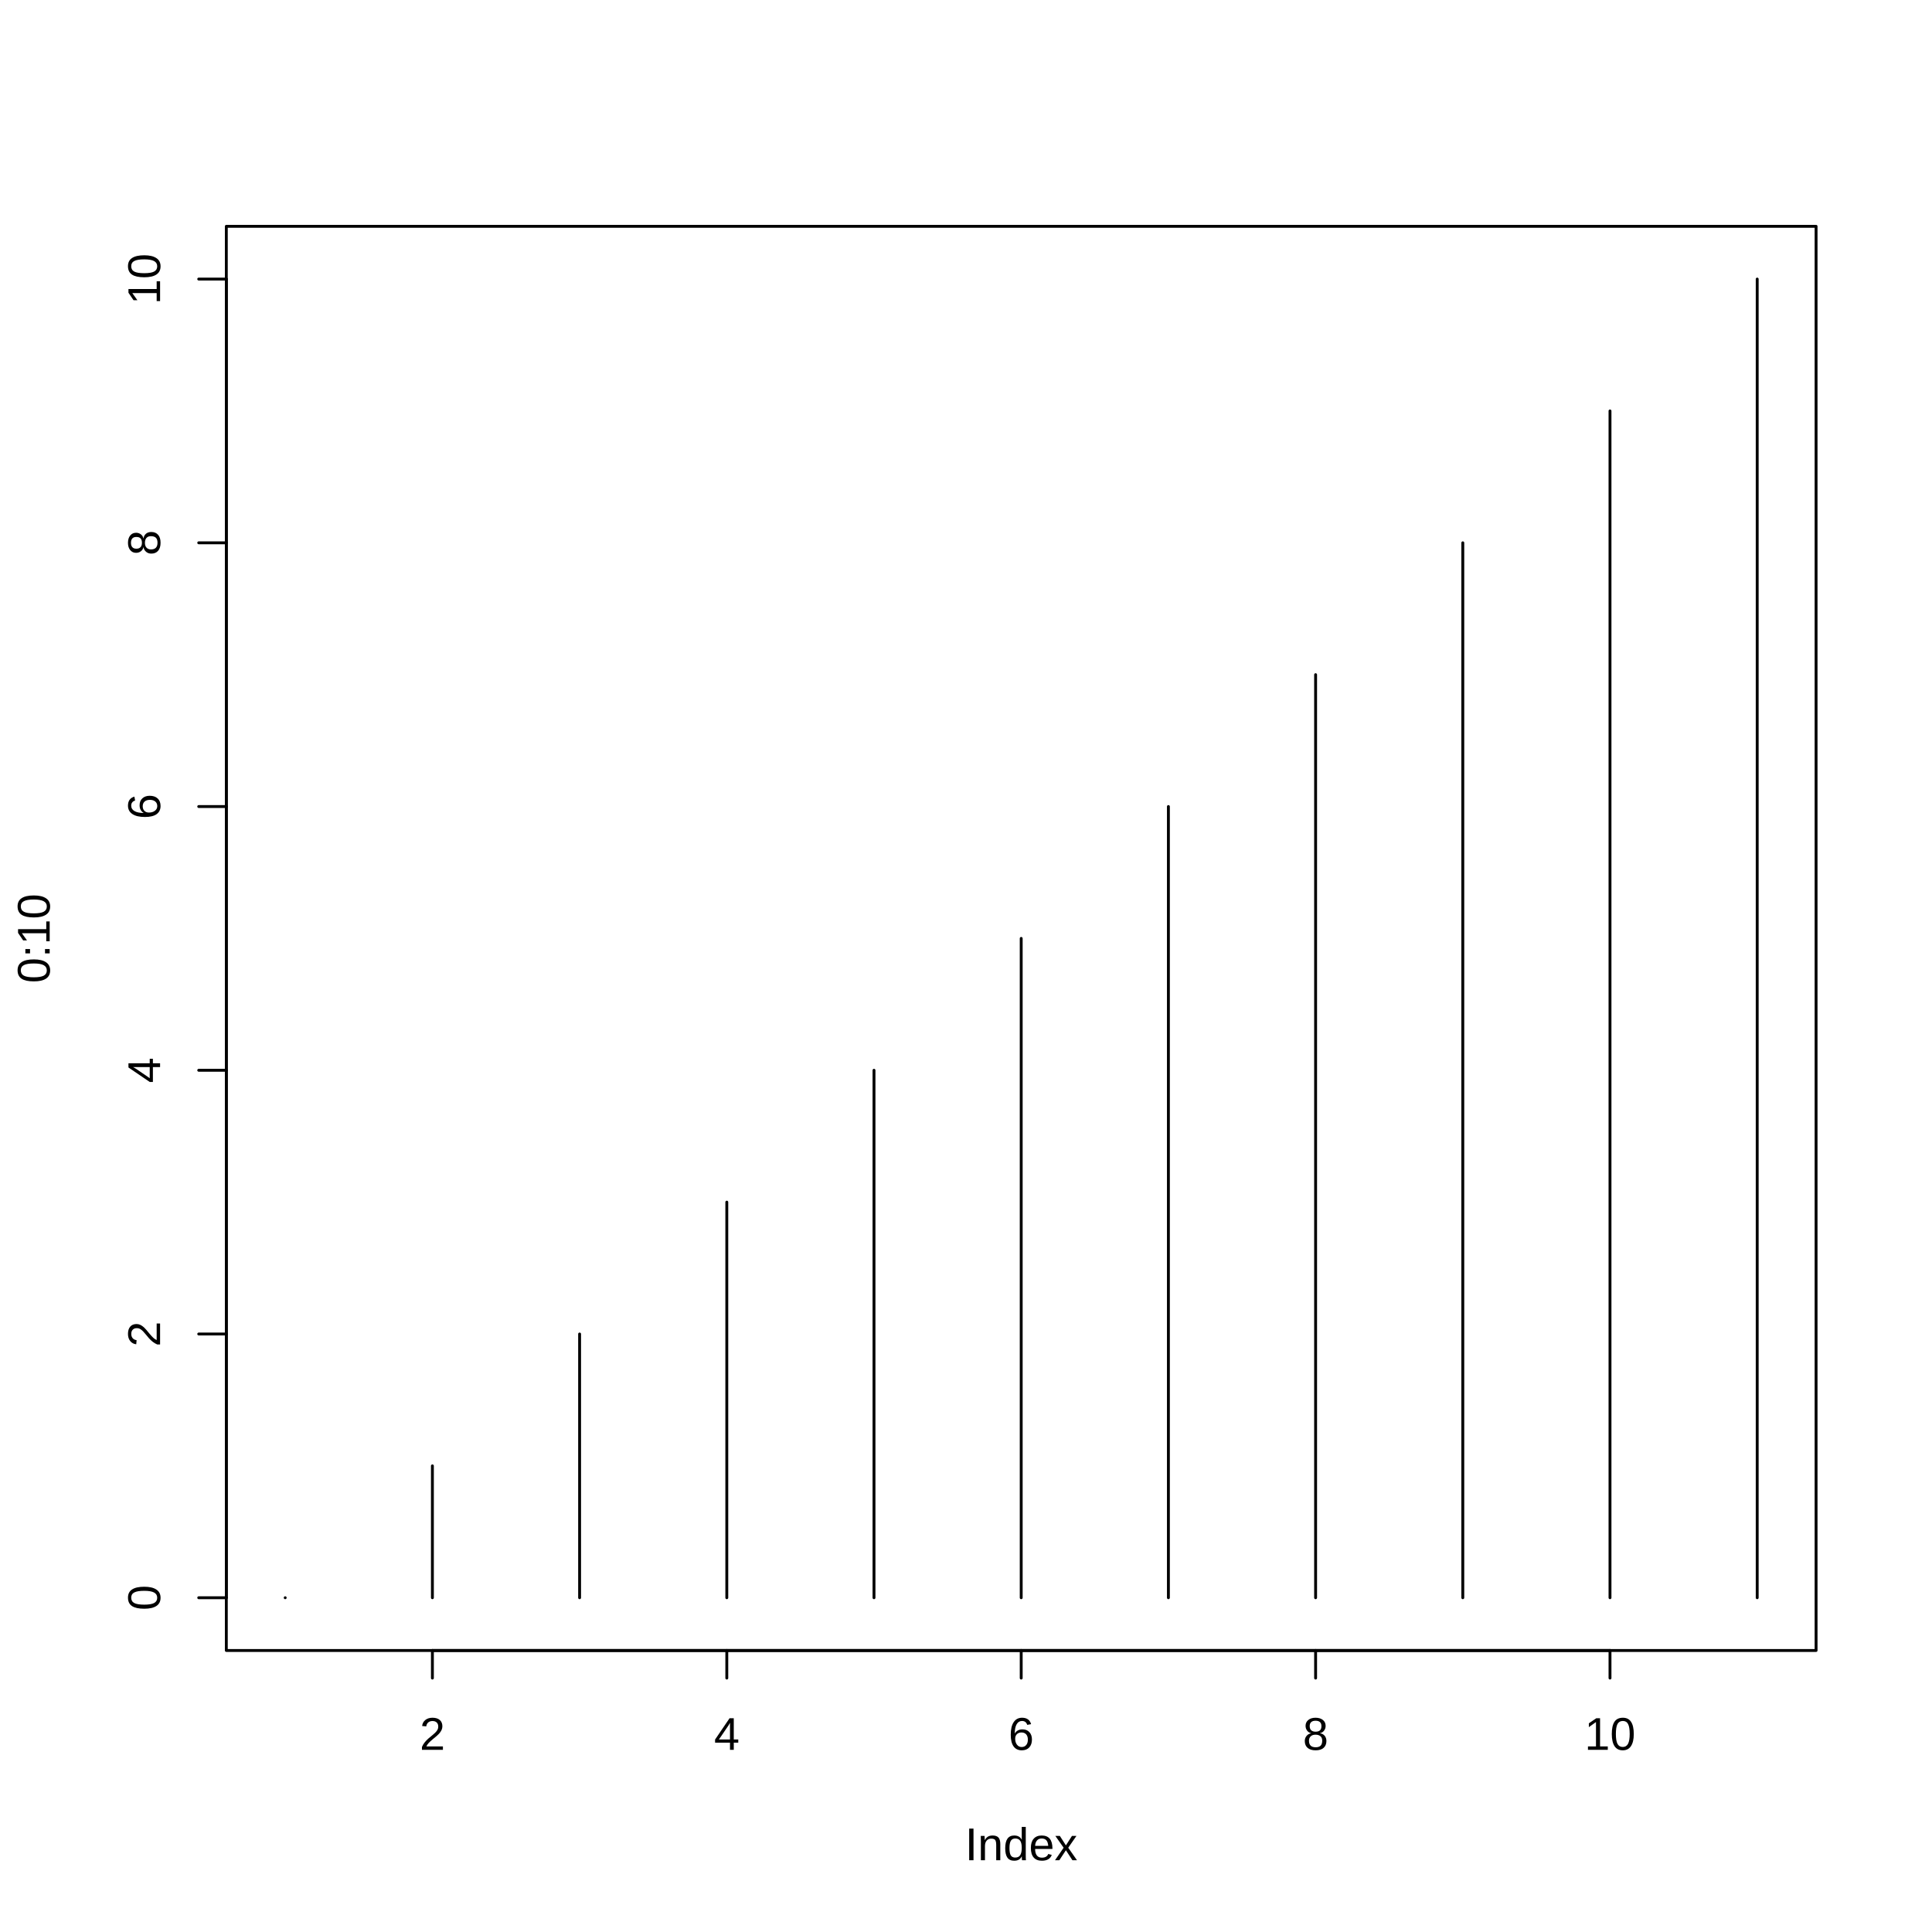
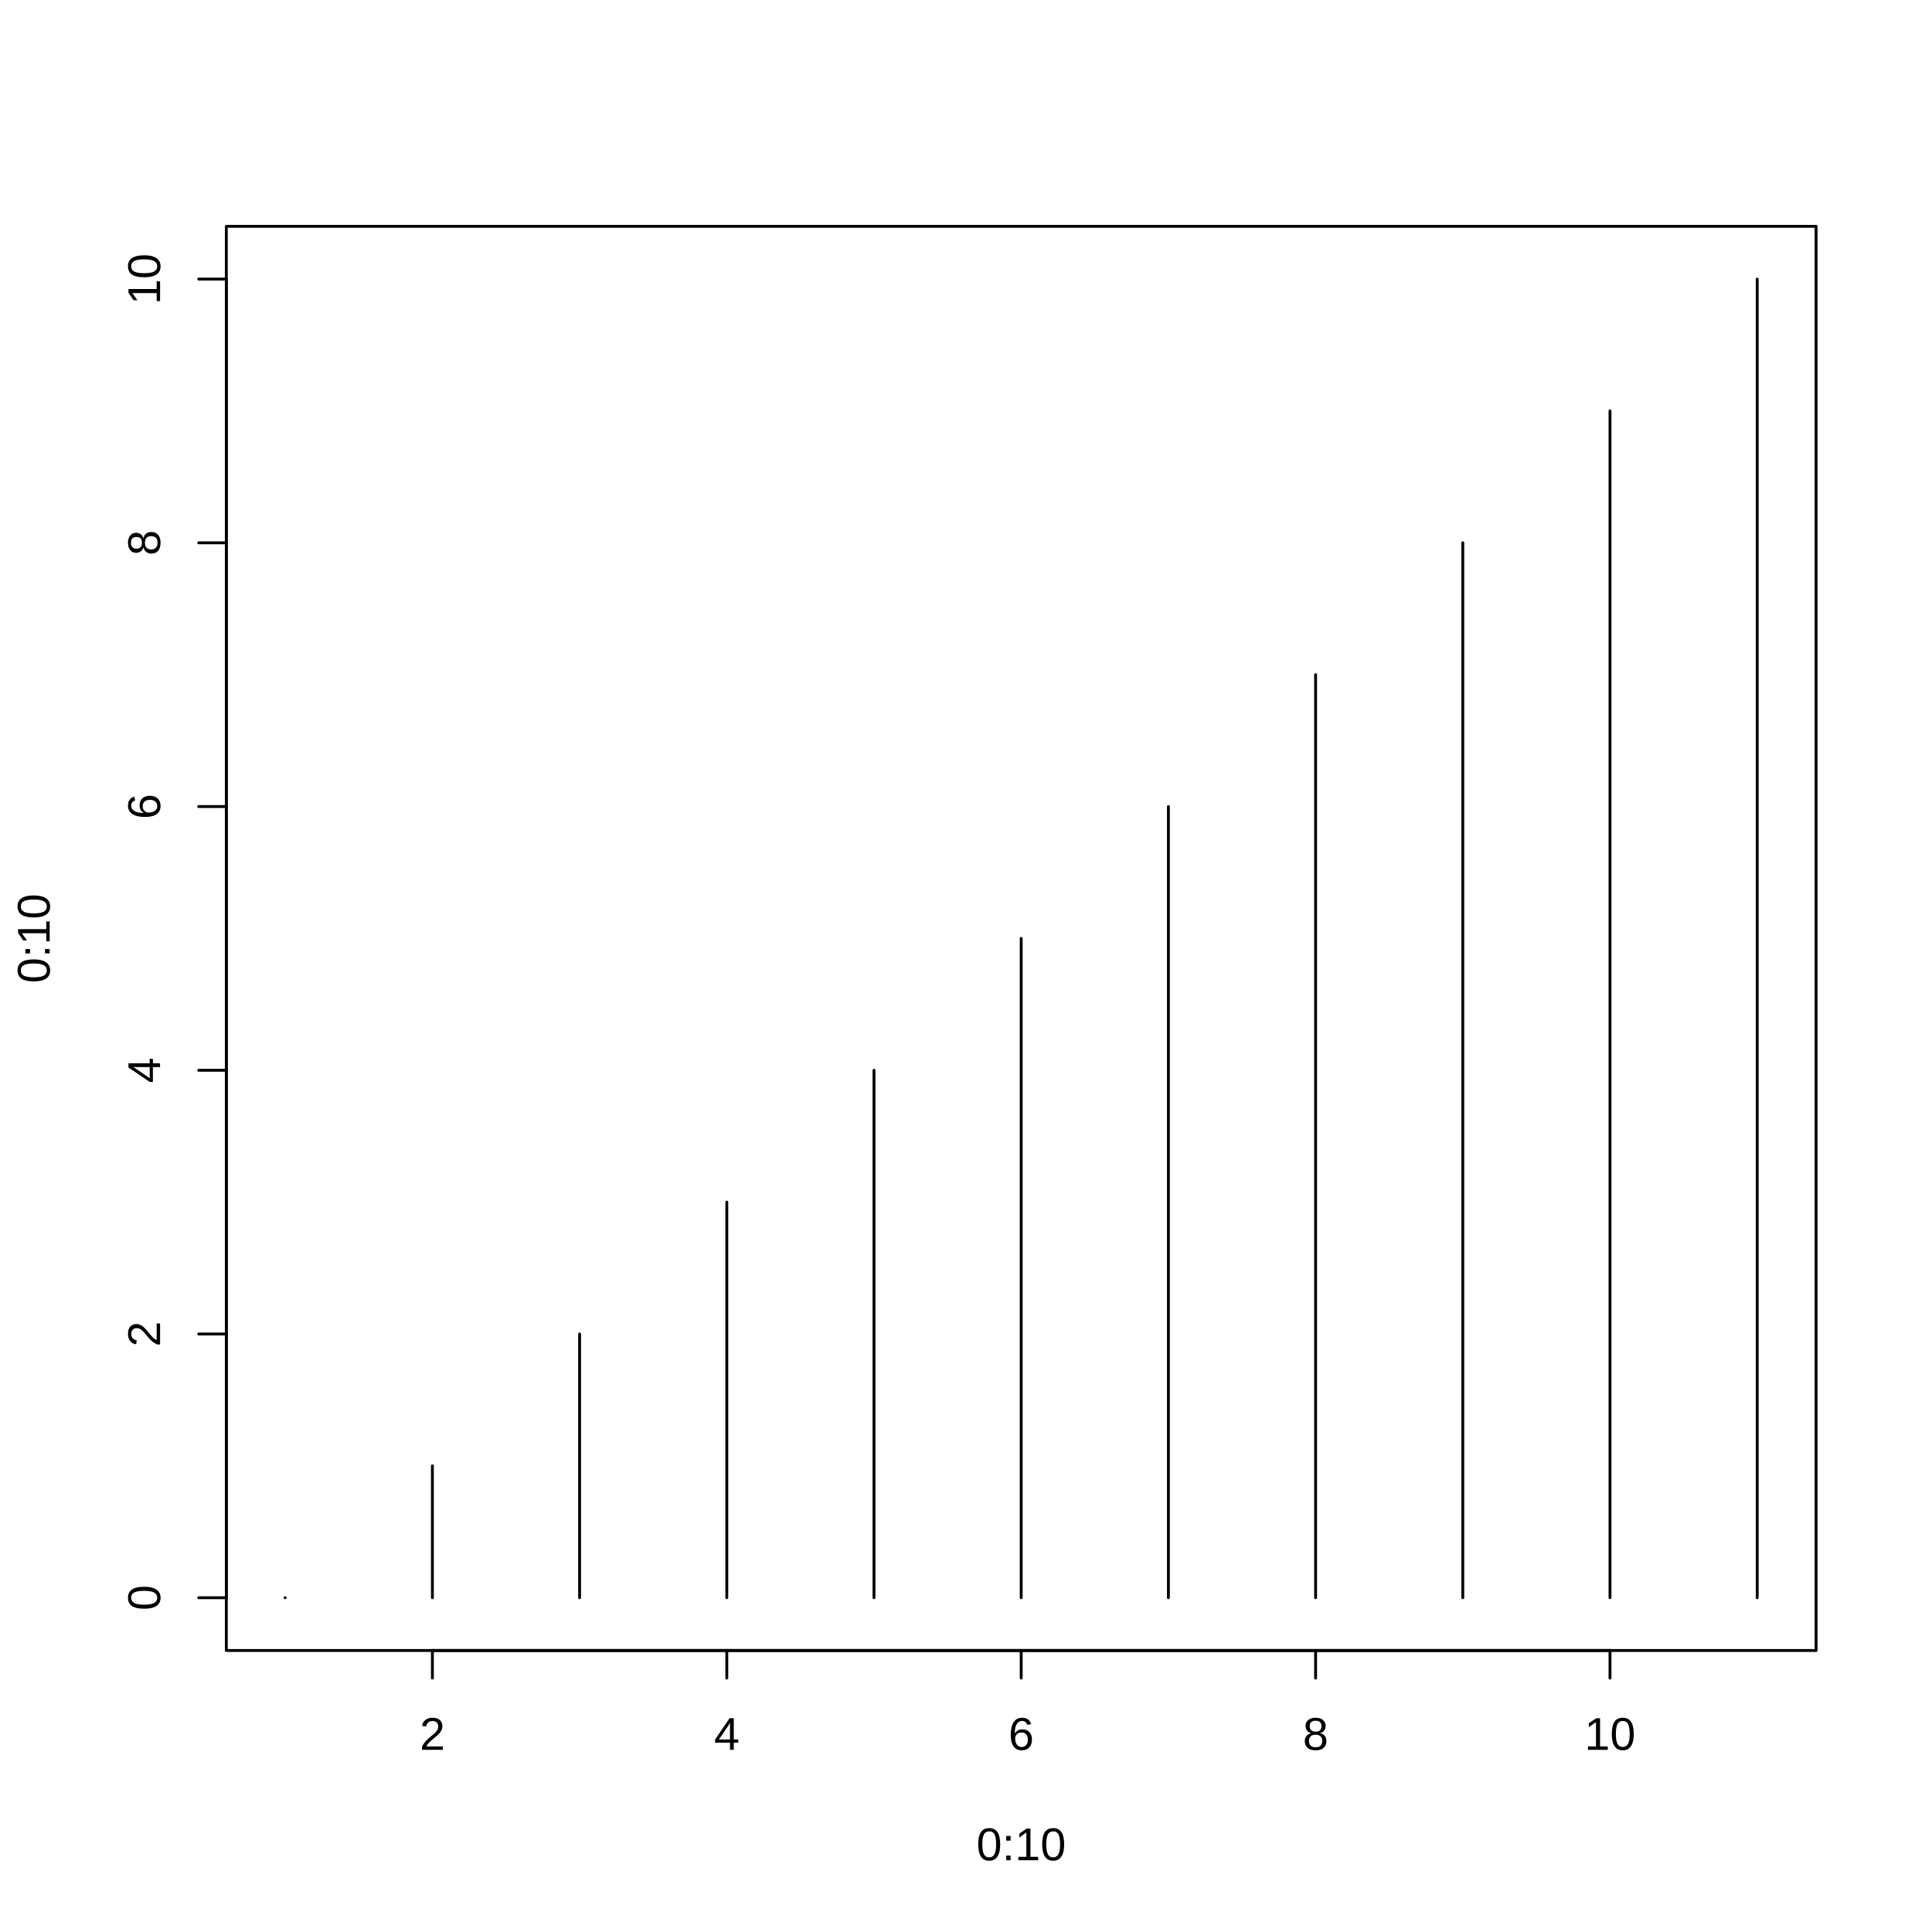
<svg xmlns="http://www.w3.org/2000/svg" width="504.00pt" height="504.00pt" viewBox="0 0 504.00 504.00">
  <g class="svglite">
    <defs>
      <style type="text/css">
    .svglite line, .svglite polyline, .svglite polygon, .svglite path, .svglite rect, .svglite circle {
      fill: none;
      stroke: #000000;
      stroke-linecap: round;
      stroke-linejoin: round;
      stroke-miterlimit: 10.00;
    }
    .svglite text {
      white-space: pre;
    }
    .svglite g.glyphgroup path {
      fill: inherit;
      stroke: none;
    }
  </style>
    </defs>
    <rect width="100%" height="100%" style="stroke: none; fill: #FFFFFF;" />
    <defs>
      <clipPath id="cpMC4wMHw1MDQuMDB8MC4wMHw1MDQuMDA=">
        <rect x="0.00" y="0.00" width="504.00" height="504.00" />
      </clipPath>
    </defs>
    <g clip-path="url(#cpMC4wMHw1MDQuMDB8MC4wMHw1MDQuMDA=)">
-       <text x="266.40" y="485.28" text-anchor="middle" style="font-size: 12.00px; font-family: &quot;Liberation Sans&quot;;" textLength="29.34px" lengthAdjust="spacingAndGlyphs">Index</text>
+       <text x="266.40" y="485.28" text-anchor="middle" style="font-size: 12.00px; font-family: &quot;Liberation Sans&quot;;" textLength="23.34px" lengthAdjust="spacingAndGlyphs">0:10</text>
      <text transform="translate(12.96,244.80) rotate(-90)" text-anchor="middle" style="font-size: 12.00px; font-family: &quot;Liberation Sans&quot;;" textLength="23.34px" lengthAdjust="spacingAndGlyphs">0:10</text>
      <line x1="112.80" y1="430.56" x2="420.00" y2="430.56" style="stroke-width: 0.75;" />
      <line x1="112.80" y1="430.56" x2="112.80" y2="437.76" style="stroke-width: 0.75;" />
      <line x1="189.60" y1="430.56" x2="189.60" y2="437.76" style="stroke-width: 0.75;" />
      <line x1="266.40" y1="430.56" x2="266.40" y2="437.76" style="stroke-width: 0.75;" />
      <line x1="343.20" y1="430.56" x2="343.20" y2="437.76" style="stroke-width: 0.75;" />
      <line x1="420.00" y1="430.56" x2="420.00" y2="437.76" style="stroke-width: 0.75;" />
      <text x="112.80" y="456.48" text-anchor="middle" style="font-size: 12.00px; font-family: &quot;Liberation Sans&quot;;" textLength="6.67px" lengthAdjust="spacingAndGlyphs">2</text>
      <text x="189.60" y="456.48" text-anchor="middle" style="font-size: 12.00px; font-family: &quot;Liberation Sans&quot;;" textLength="6.67px" lengthAdjust="spacingAndGlyphs">4</text>
      <text x="266.40" y="456.48" text-anchor="middle" style="font-size: 12.00px; font-family: &quot;Liberation Sans&quot;;" textLength="6.67px" lengthAdjust="spacingAndGlyphs">6</text>
      <text x="343.20" y="456.48" text-anchor="middle" style="font-size: 12.00px; font-family: &quot;Liberation Sans&quot;;" textLength="6.67px" lengthAdjust="spacingAndGlyphs">8</text>
      <text x="420.00" y="456.48" text-anchor="middle" style="font-size: 12.00px; font-family: &quot;Liberation Sans&quot;;" textLength="13.34px" lengthAdjust="spacingAndGlyphs">10</text>
      <line x1="59.04" y1="416.80" x2="59.04" y2="72.80" style="stroke-width: 0.75;" />
      <line x1="59.04" y1="416.80" x2="51.84" y2="416.80" style="stroke-width: 0.75;" />
      <line x1="59.04" y1="348.00" x2="51.84" y2="348.00" style="stroke-width: 0.75;" />
      <line x1="59.04" y1="279.20" x2="51.84" y2="279.20" style="stroke-width: 0.75;" />
      <line x1="59.04" y1="210.40" x2="51.84" y2="210.40" style="stroke-width: 0.75;" />
      <line x1="59.04" y1="141.60" x2="51.84" y2="141.60" style="stroke-width: 0.75;" />
      <line x1="59.04" y1="72.80" x2="51.84" y2="72.80" style="stroke-width: 0.75;" />
      <text transform="translate(41.76,416.80) rotate(-90)" text-anchor="middle" style="font-size: 12.00px; font-family: &quot;Liberation Sans&quot;;" textLength="6.67px" lengthAdjust="spacingAndGlyphs">0</text>
      <text transform="translate(41.76,348.00) rotate(-90)" text-anchor="middle" style="font-size: 12.00px; font-family: &quot;Liberation Sans&quot;;" textLength="6.67px" lengthAdjust="spacingAndGlyphs">2</text>
      <text transform="translate(41.76,279.20) rotate(-90)" text-anchor="middle" style="font-size: 12.00px; font-family: &quot;Liberation Sans&quot;;" textLength="6.67px" lengthAdjust="spacingAndGlyphs">4</text>
      <text transform="translate(41.76,210.40) rotate(-90)" text-anchor="middle" style="font-size: 12.00px; font-family: &quot;Liberation Sans&quot;;" textLength="6.67px" lengthAdjust="spacingAndGlyphs">6</text>
      <text transform="translate(41.76,141.60) rotate(-90)" text-anchor="middle" style="font-size: 12.00px; font-family: &quot;Liberation Sans&quot;;" textLength="6.67px" lengthAdjust="spacingAndGlyphs">8</text>
      <text transform="translate(41.76,72.80) rotate(-90)" text-anchor="middle" style="font-size: 12.00px; font-family: &quot;Liberation Sans&quot;;" textLength="13.34px" lengthAdjust="spacingAndGlyphs">10</text>
      <polygon points="59.04,430.56 473.76,430.56 473.76,59.04 59.04,59.04 " style="stroke-width: 0.75;" />
    </g>
    <defs>
      <clipPath id="cpNTkuMDR8NDczLjc2fDU5LjA0fDQzMC41Ng==">
        <rect x="59.04" y="59.04" width="414.72" height="371.52" />
      </clipPath>
    </defs>
    <g clip-path="url(#cpNTkuMDR8NDczLjc2fDU5LjA0fDQzMC41Ng==)">
      <line x1="74.40" y1="416.80" x2="74.40" y2="416.80" style="stroke-width: 0.75;" />
      <line x1="112.80" y1="416.80" x2="112.80" y2="382.40" style="stroke-width: 0.75;" />
      <line x1="151.20" y1="416.80" x2="151.20" y2="348.00" style="stroke-width: 0.75;" />
      <line x1="189.60" y1="416.80" x2="189.60" y2="313.60" style="stroke-width: 0.75;" />
      <line x1="228.00" y1="416.80" x2="228.00" y2="279.20" style="stroke-width: 0.75;" />
      <line x1="266.40" y1="416.80" x2="266.40" y2="244.80" style="stroke-width: 0.75;" />
      <line x1="304.80" y1="416.80" x2="304.80" y2="210.40" style="stroke-width: 0.75;" />
      <line x1="343.20" y1="416.80" x2="343.20" y2="176.00" style="stroke-width: 0.75;" />
      <line x1="381.60" y1="416.80" x2="381.60" y2="141.60" style="stroke-width: 0.75;" />
      <line x1="420.00" y1="416.80" x2="420.00" y2="107.20" style="stroke-width: 0.75;" />
      <line x1="458.40" y1="416.80" x2="458.40" y2="72.80" style="stroke-width: 0.75;" />
    </g>
  </g>
</svg>
